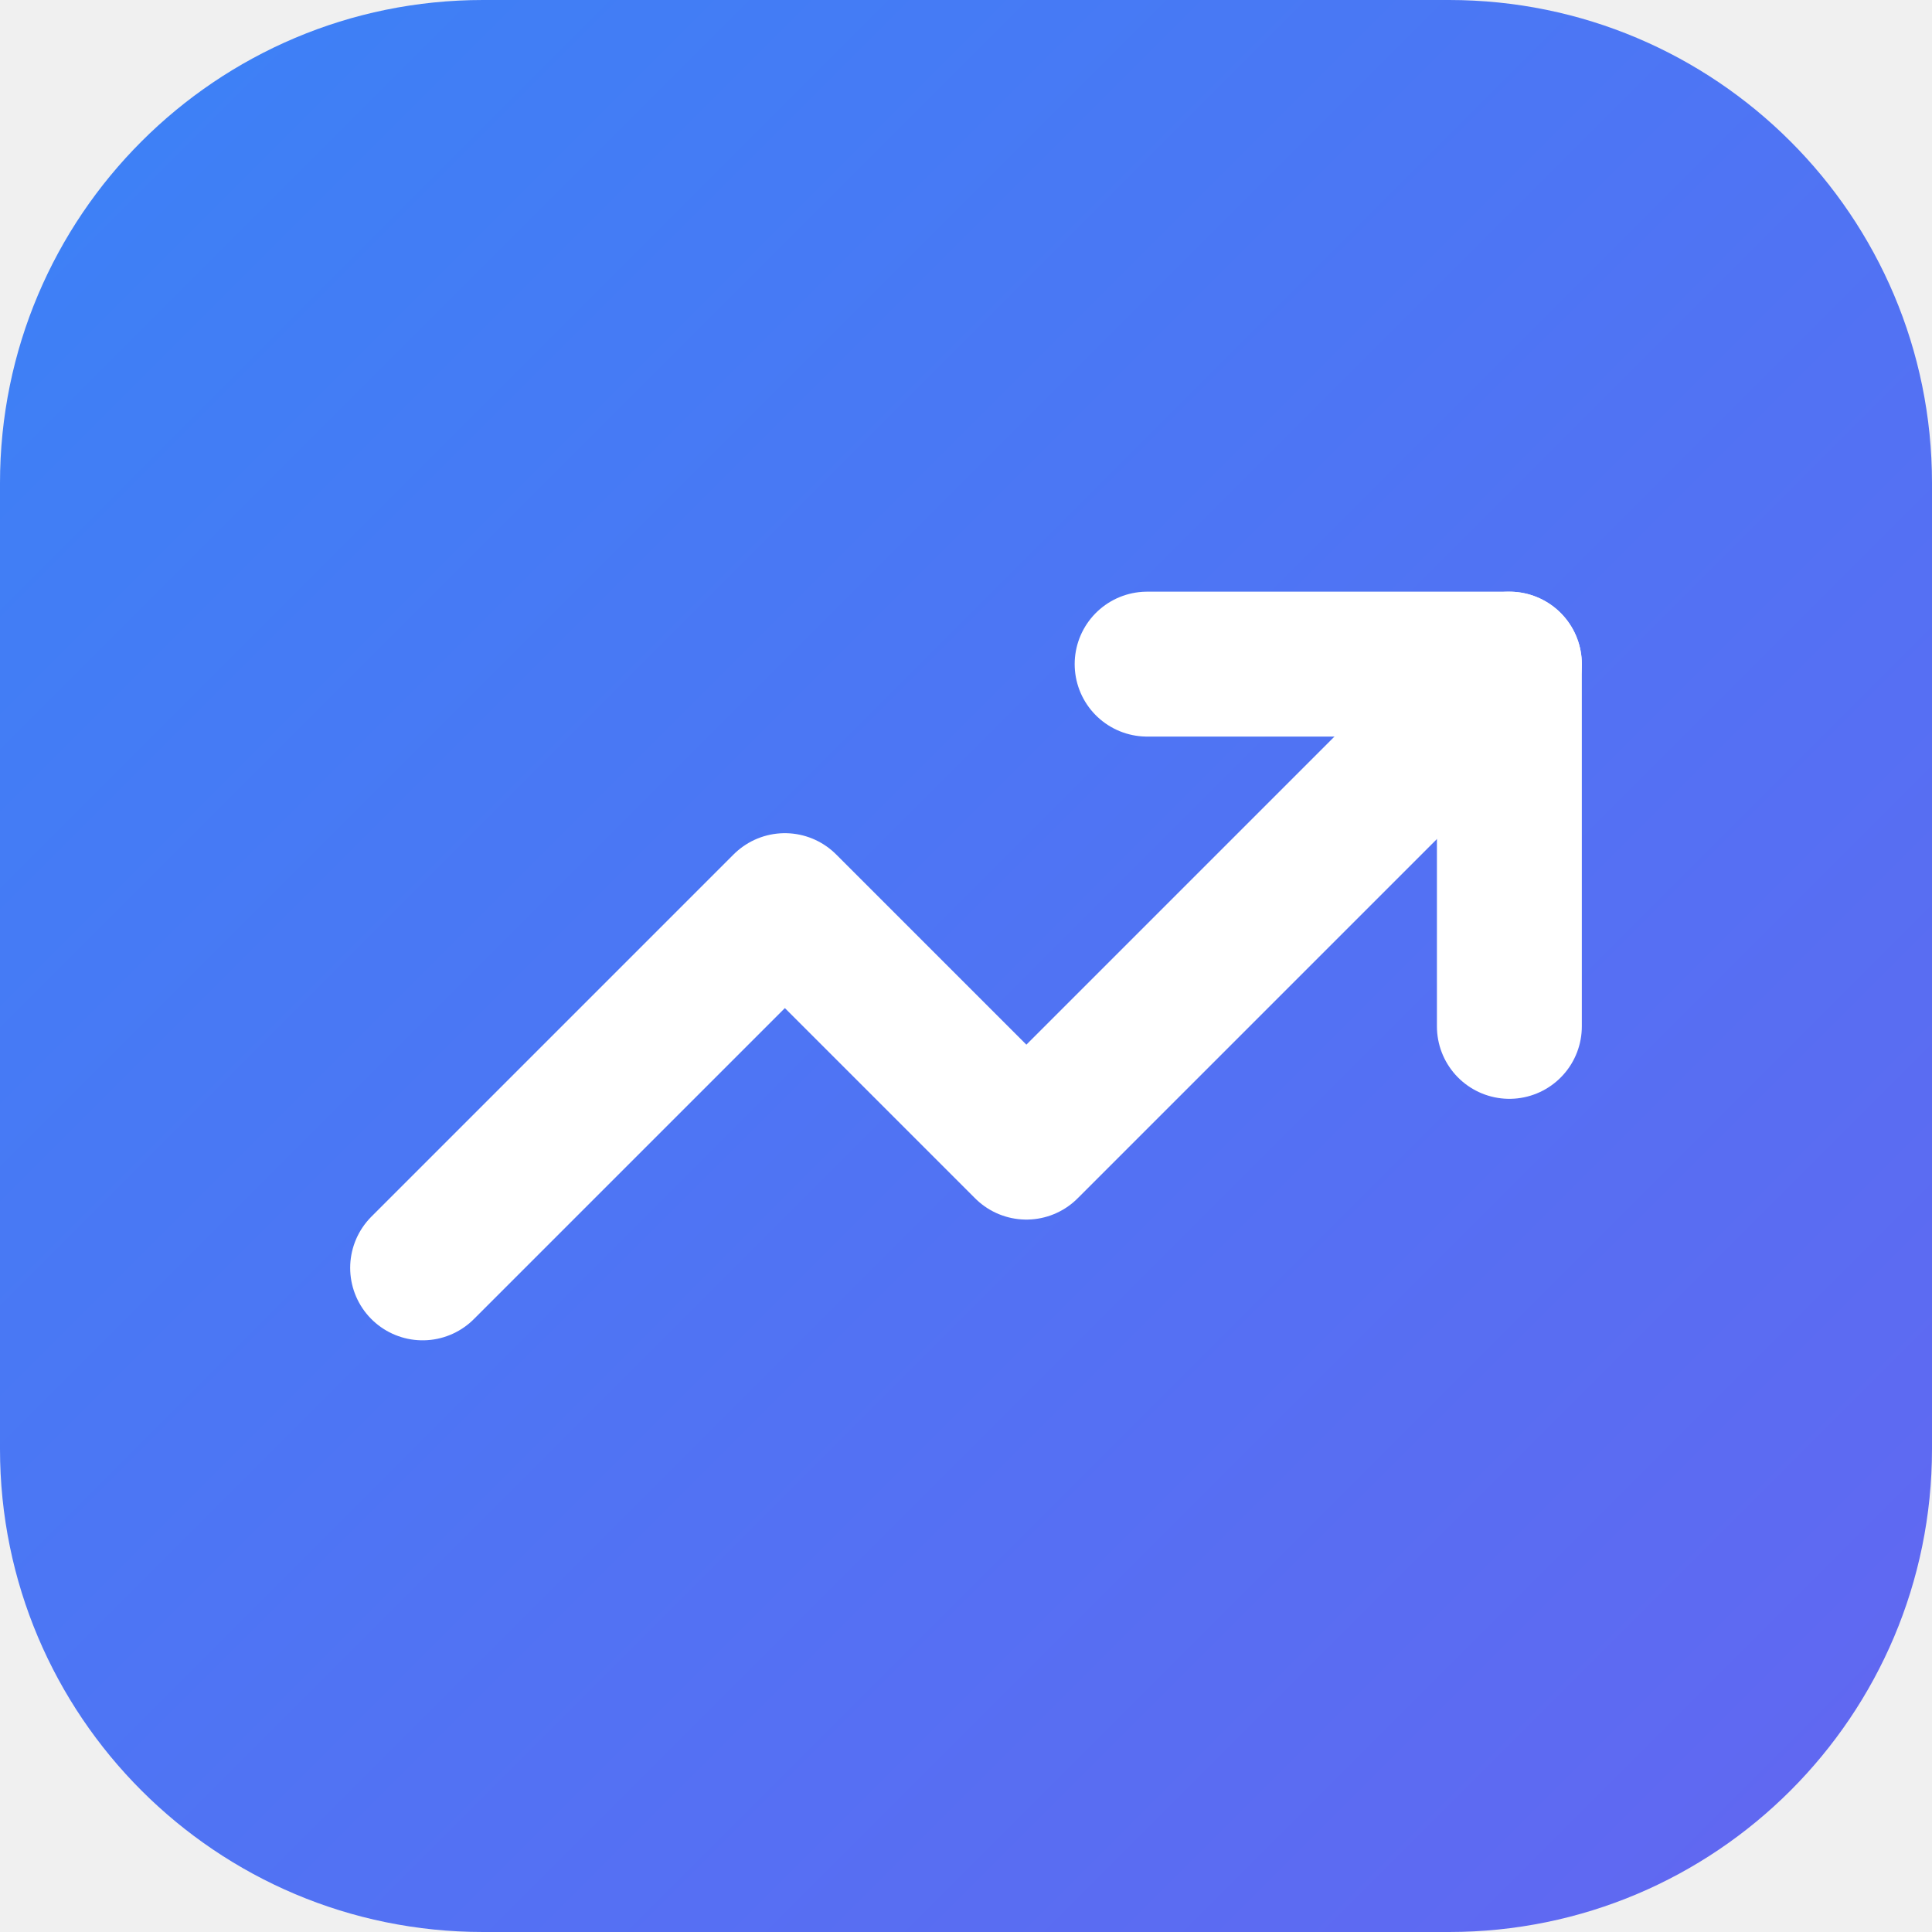
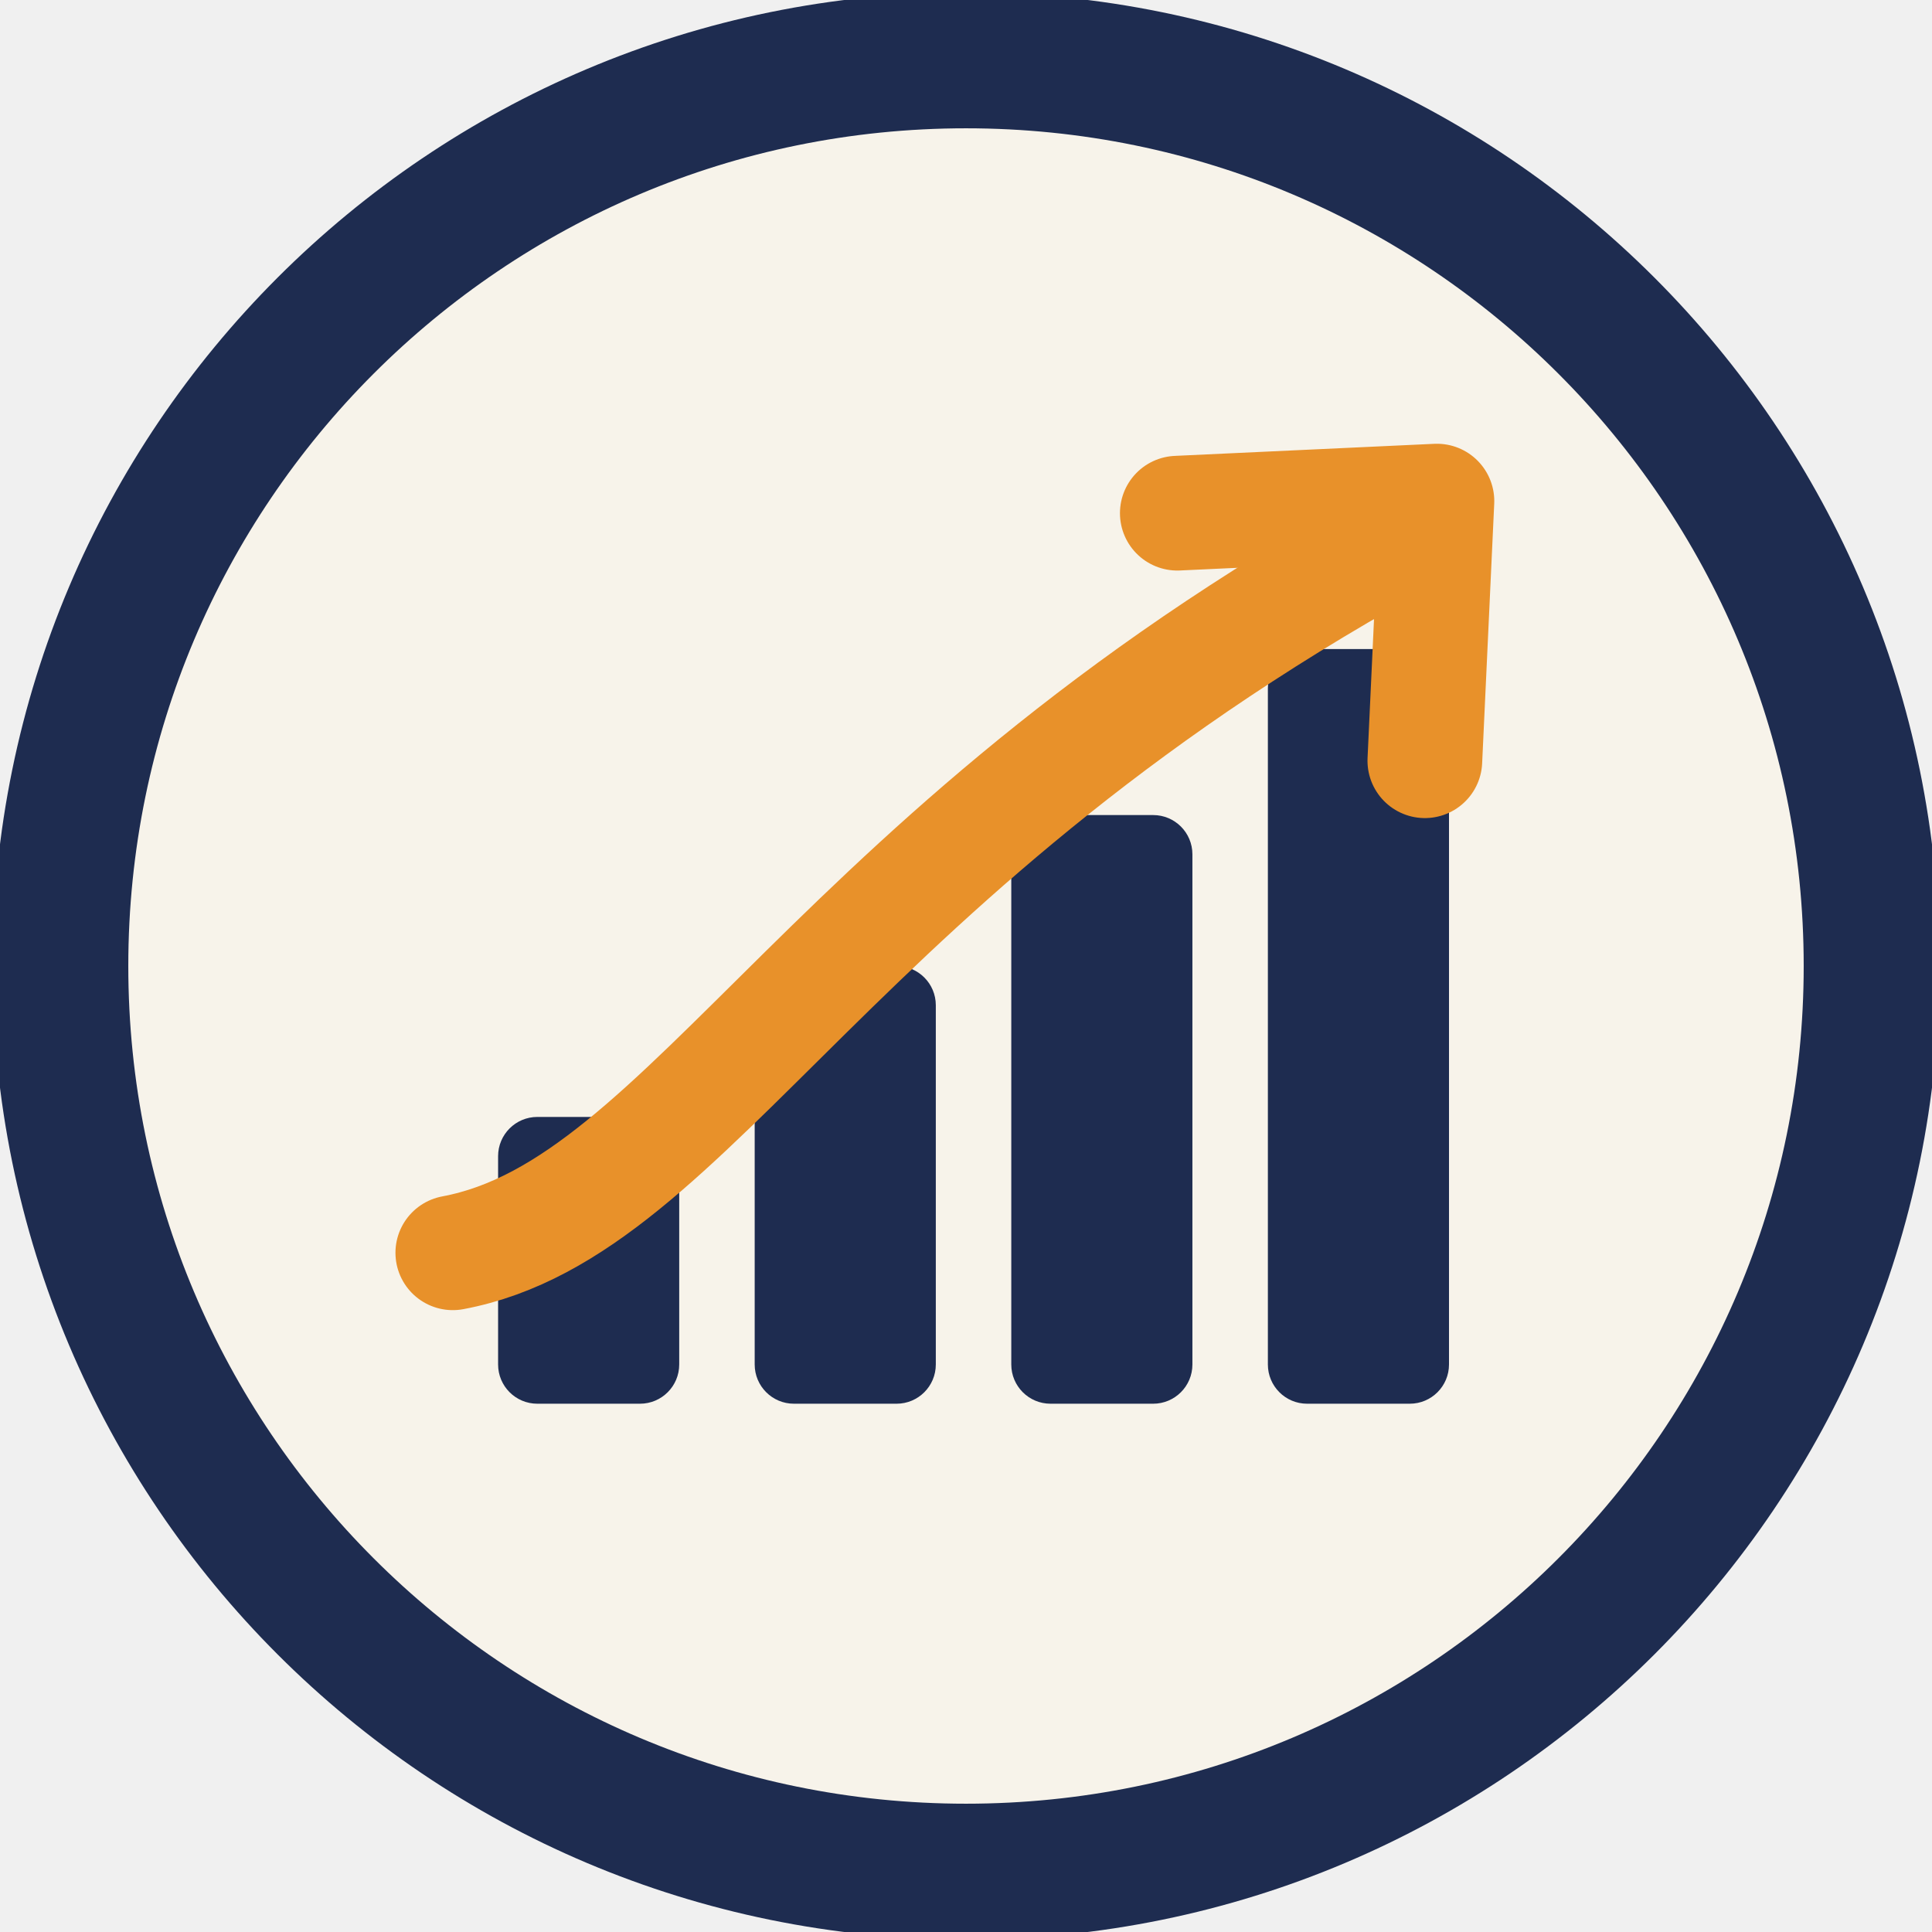
- <svg xmlns="http://www.w3.org/2000/svg" viewBox="0 0 32 32" width="32" height="32">
-   <defs>
-     <linearGradient id="g" x1="0" y1="0" x2="1" y2="1">
-       <stop offset="0%" stop-color="#3b82f6" />
-       <stop offset="100%" stop-color="#6366f1" />
-     </linearGradient>
-   </defs>
-   <rect width="32" height="32" rx="8" fill="url(#g)" />
-   <path d="M7 21l6-6 4 4 8-8" fill="none" stroke="#fff" stroke-width="2.4" stroke-linecap="round" stroke-linejoin="round" />
-   <path d="M19 11h6v6" fill="none" stroke="#fff" stroke-width="2.4" stroke-linecap="round" stroke-linejoin="round" />
+ <svg xmlns="http://www.w3.org/2000/svg" viewBox="0 0 64 64" width="64" height="64">
+   <circle cx="32" cy="32" r="30" fill="#f7f3ea" stroke="#1e2c50" stroke-width="4.5" />
+   <g fill="#1e2c50">
+     <rect x="16.5" y="37" width="6" height="9.5" rx="1.3" />
+     <rect x="25" y="32" width="6" height="14.5" rx="1.3" />
+     <rect x="33.5" y="27" width="6" height="19.5" rx="1.3" />
+     <rect x="42" y="21.5" width="6" height="25" rx="1.3" />
+   </g>
+   <g fill="none" stroke="#e8912a" stroke-width="3.8" stroke-linecap="round" stroke-linejoin="round">
+     <path d="M15 41.5 C 23 40, 27.5 28, 47 17.5" />
+     <path d="M39 17 L 47.6 16.6 L 47.2 25.2" />
+   </g>
</svg>
